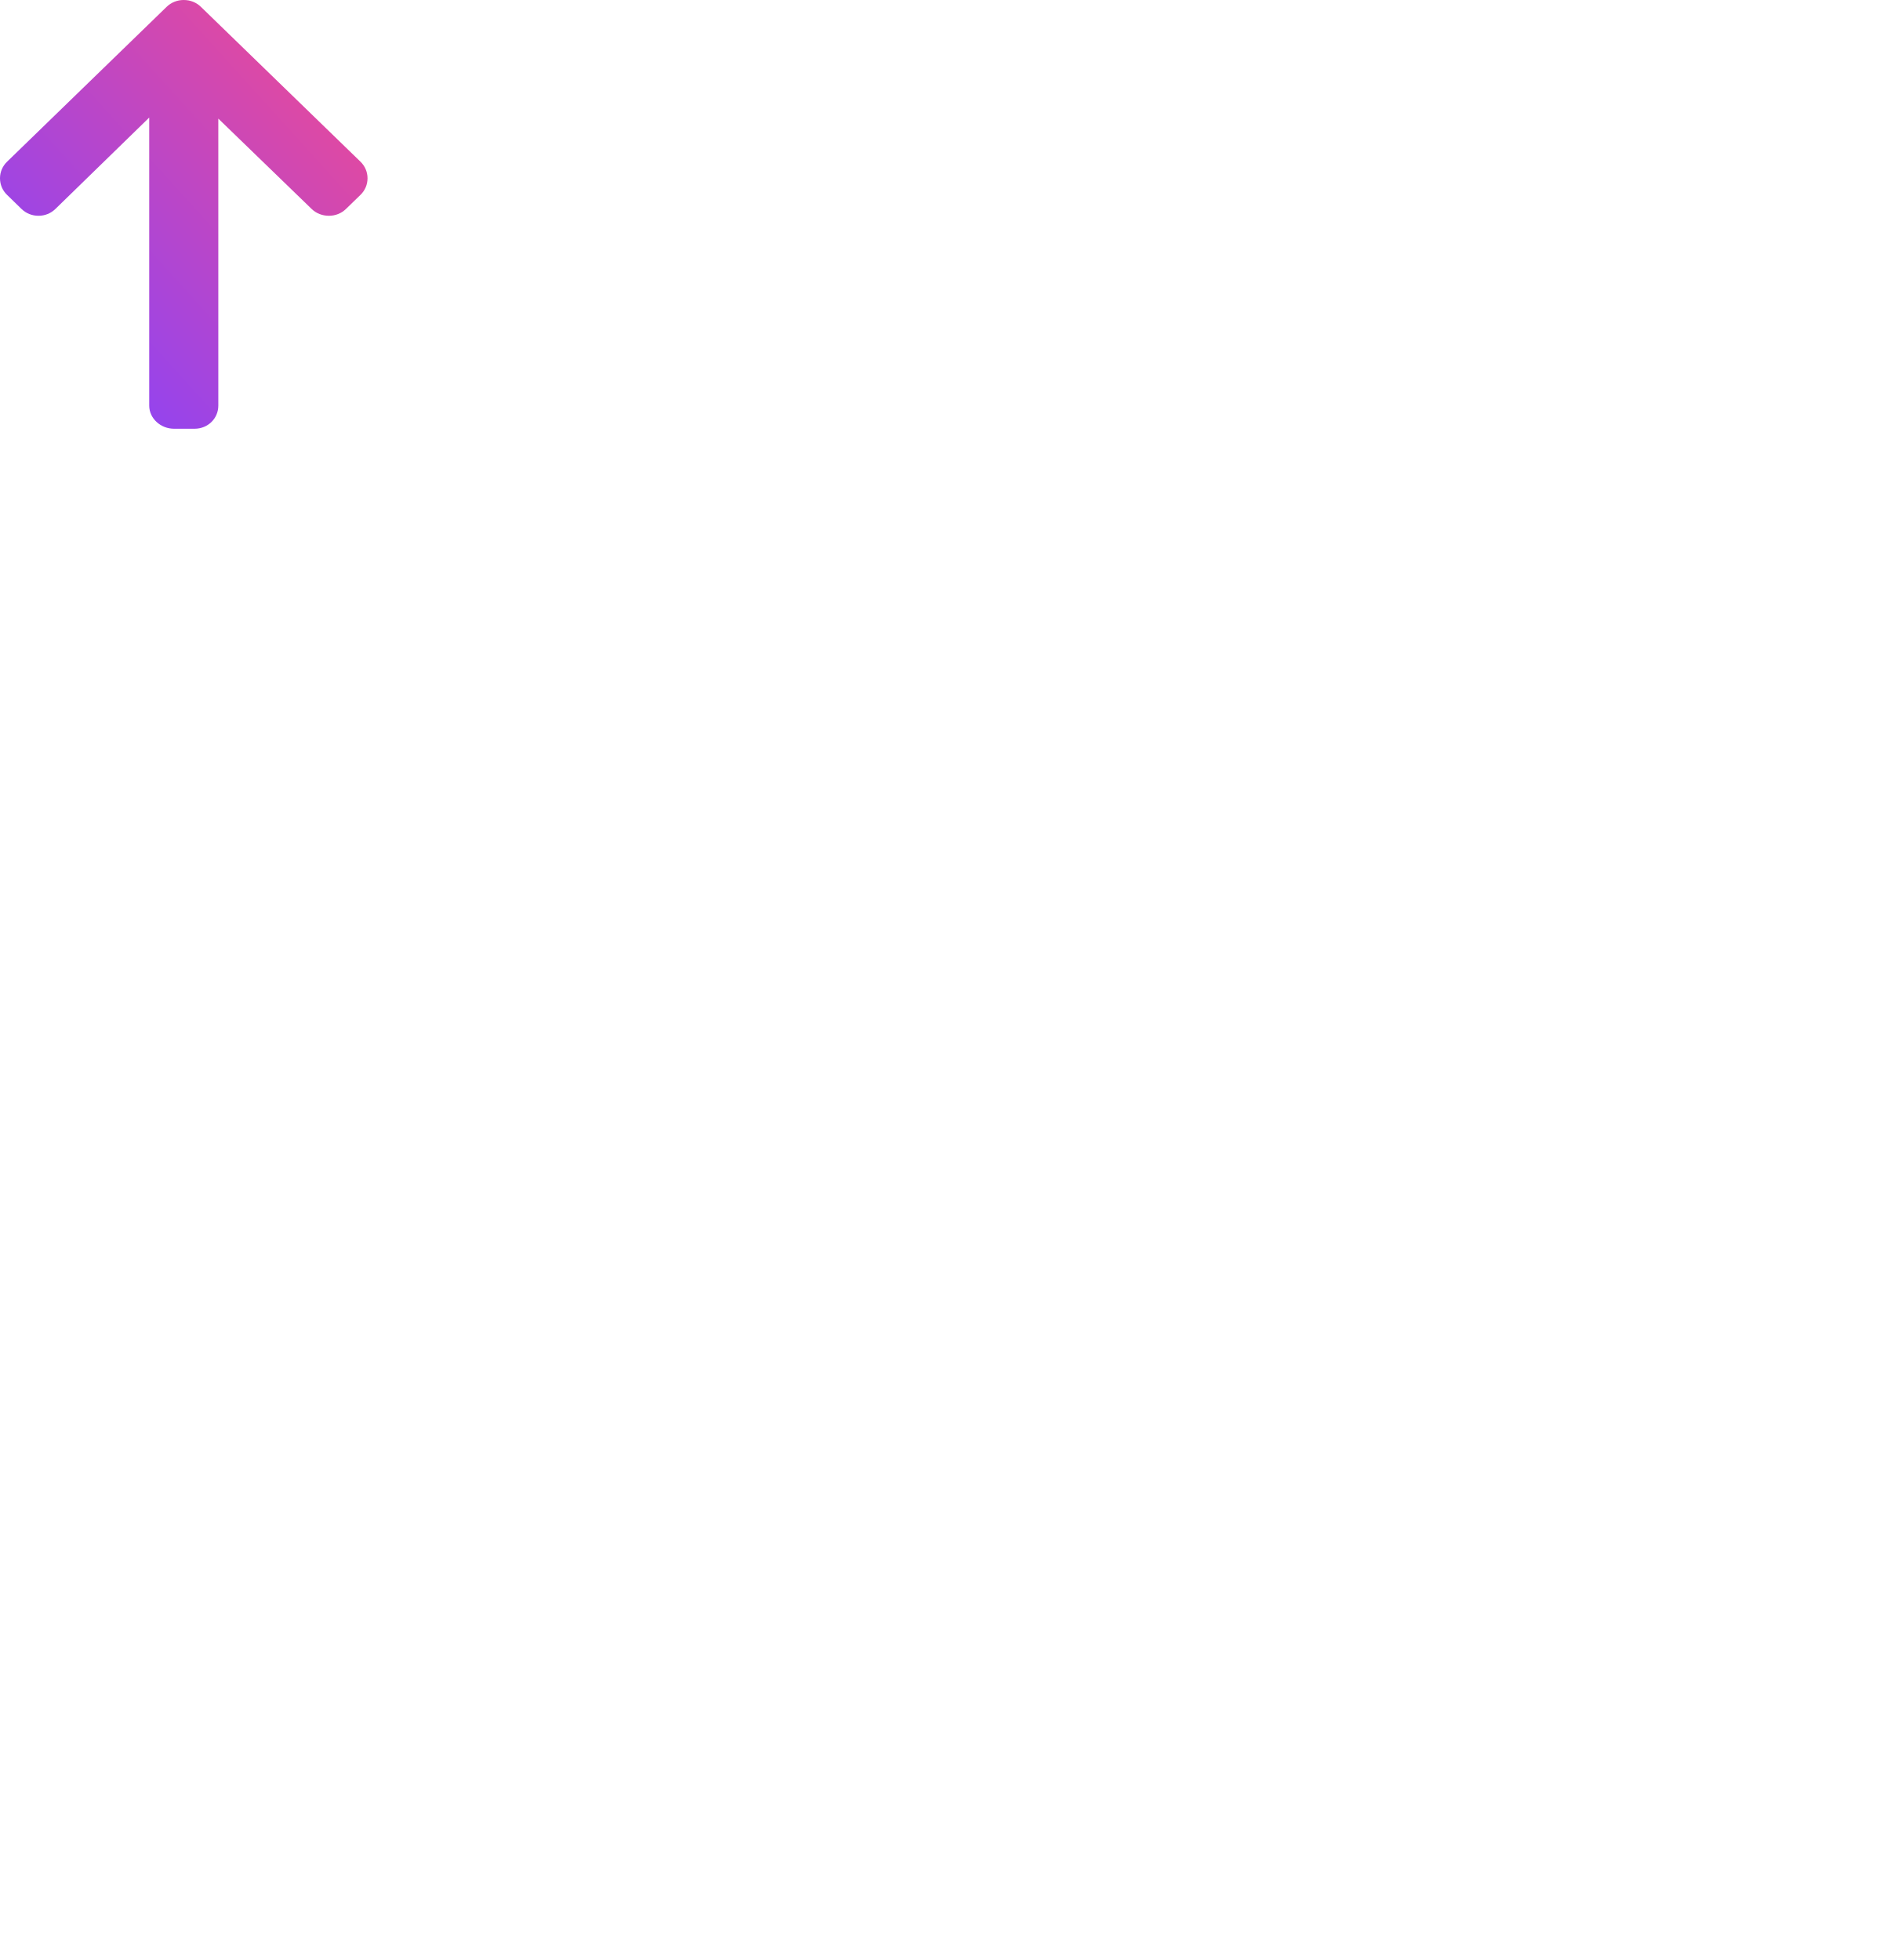
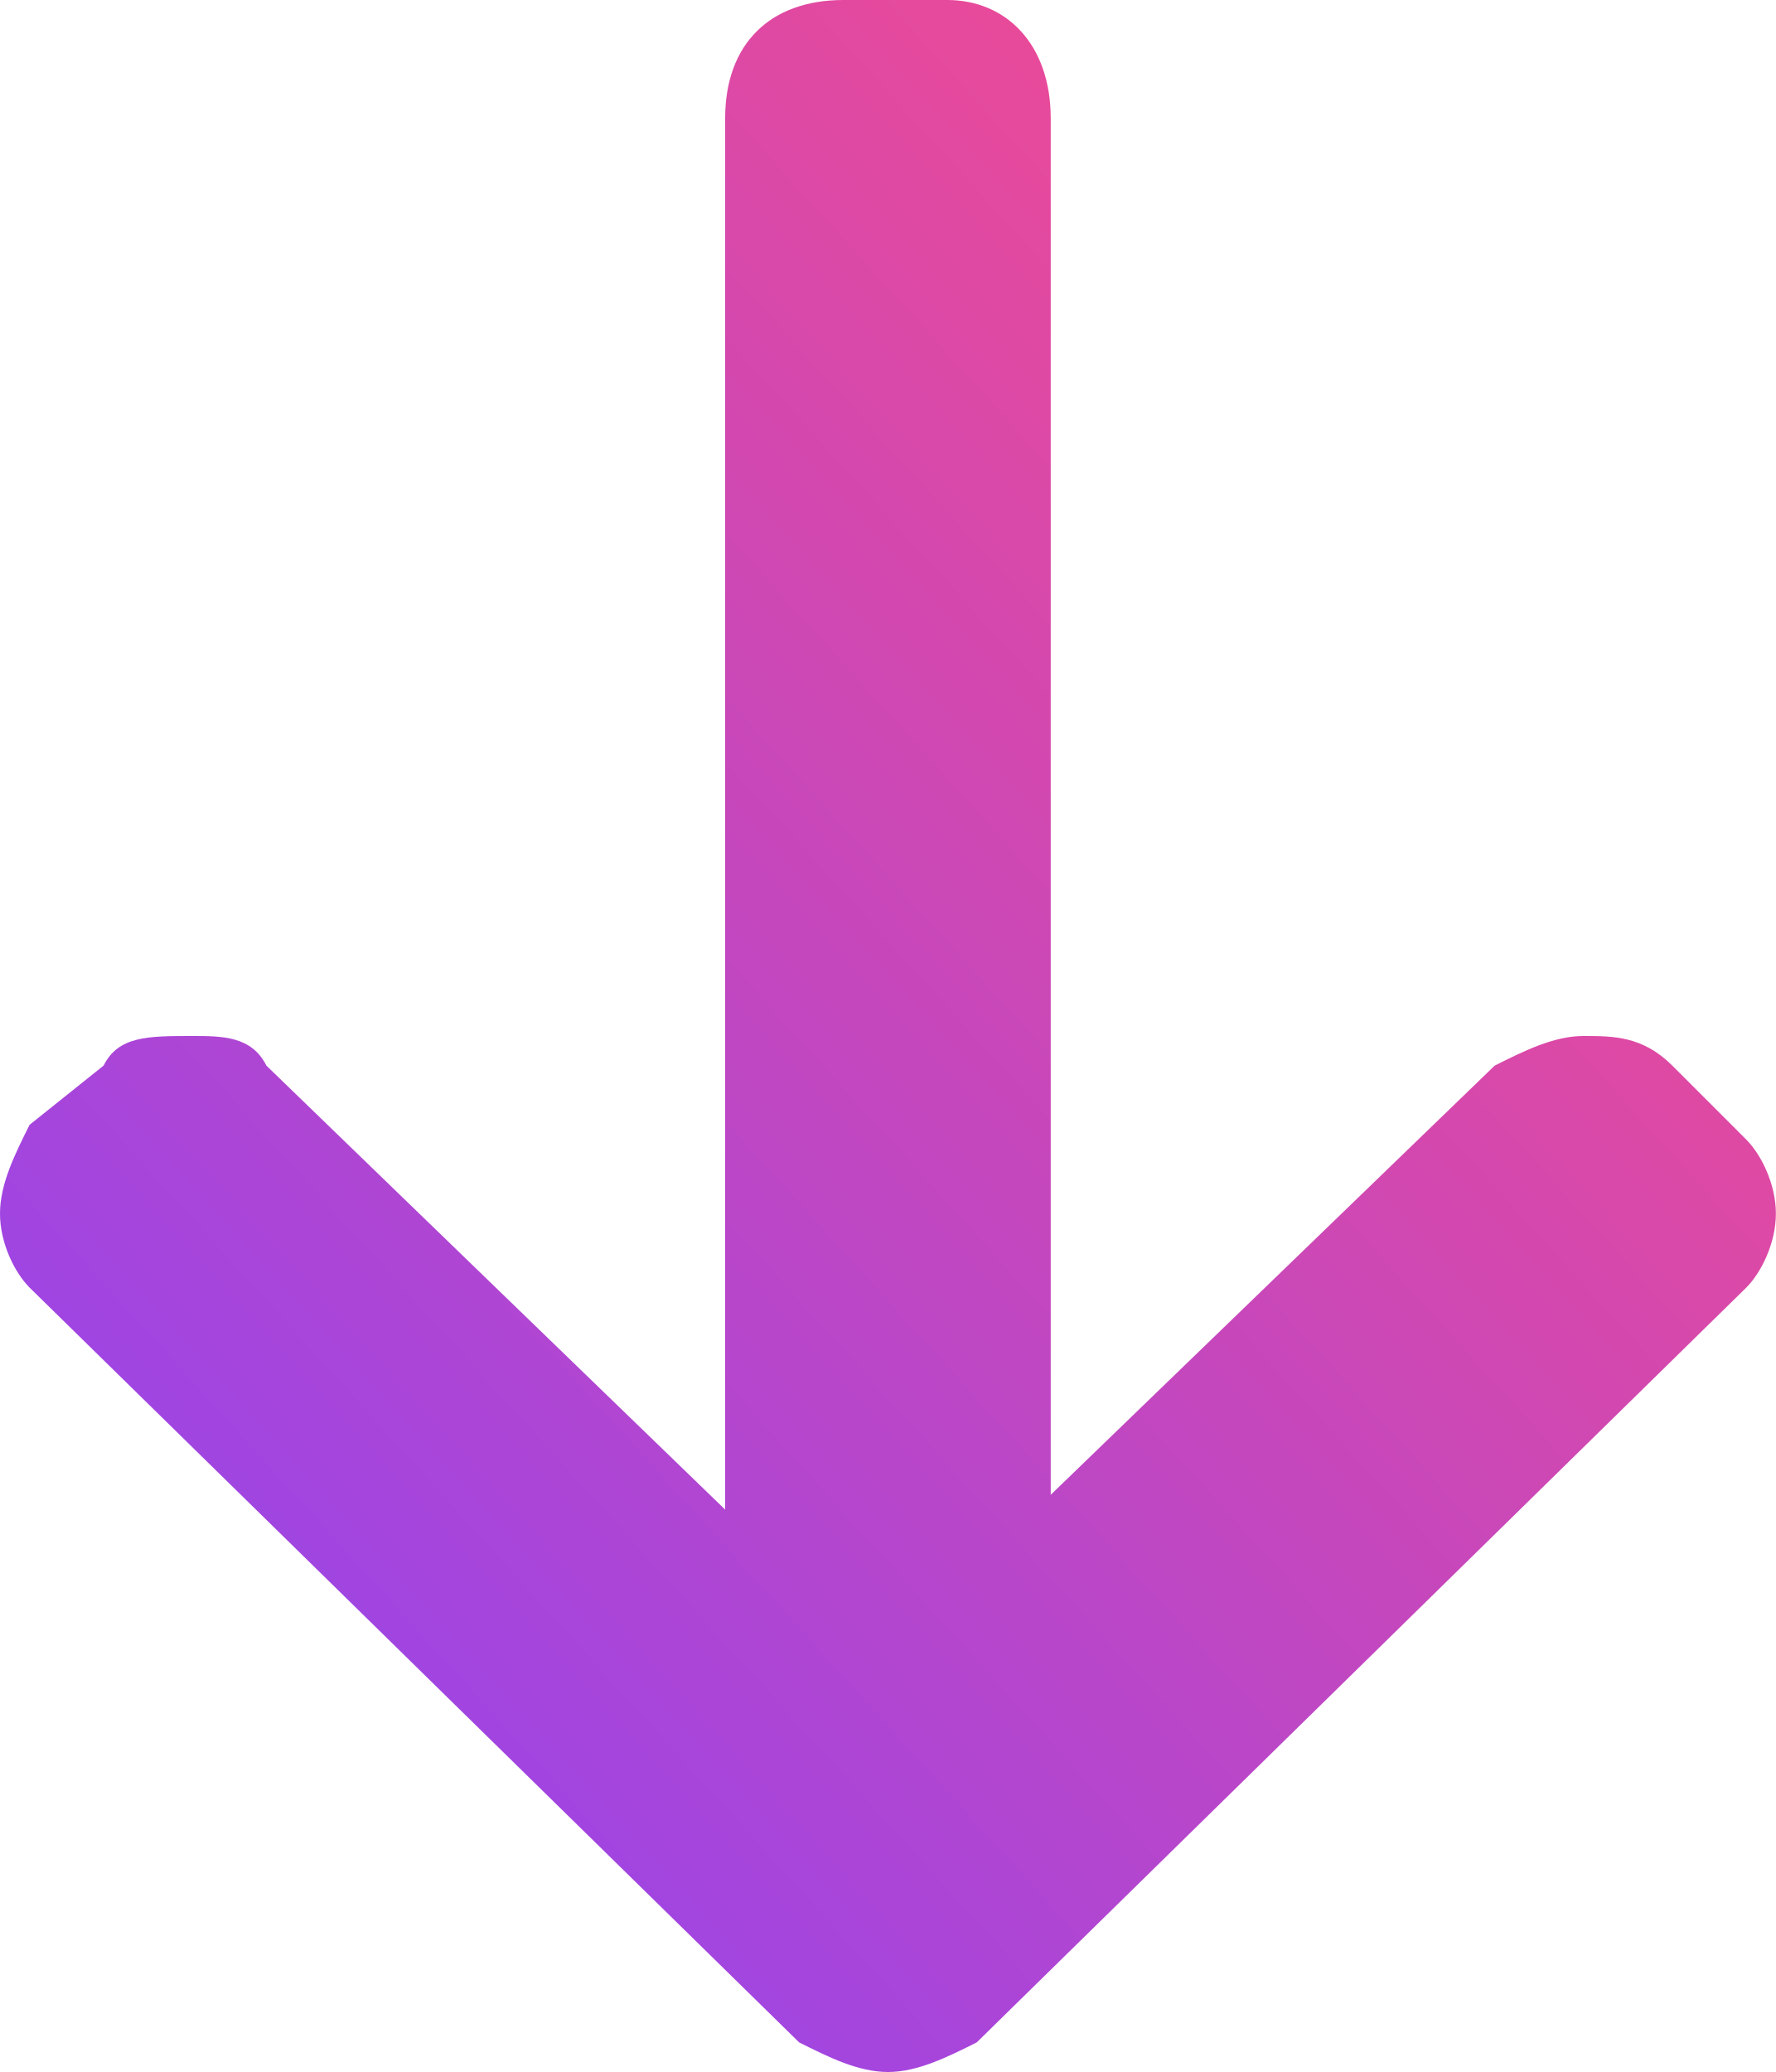
- <svg xmlns="http://www.w3.org/2000/svg" width="62" height="64" viewBox="0 0 62 64" fill="none">
-   <g filter="url(#filter0_d)">
-     <path d="M6.56 0.224L11.77 5.28C11.918 5.424 12 5.616 12 5.821C12 6.027 11.918 6.219 11.77 6.363L11.297 6.822C11.148 6.967 10.95 7.046 10.738 7.046C10.527 7.046 10.322 6.967 10.174 6.822L7.128 3.873V13.244C7.128 13.666 6.787 14 6.352 14H5.683C5.248 14 4.872 13.666 4.872 13.244V3.839L1.81 6.822C1.661 6.966 1.468 7.046 1.257 7.046C1.046 7.046 0.85 6.966 0.701 6.822L0.23 6.363C0.081 6.219 0 6.027 0 5.821C0 5.616 0.082 5.424 0.231 5.28L5.44 0.224C5.589 0.079 5.788 -0.001 6 3.03787e-06C6.212 -0 6.412 0.079 6.56 0.224Z" fill="url(#paint1_linear)" />
+ <svg xmlns="http://www.w3.org/2000/svg" version="1.1" id="Layer_1" x="0px" y="0px" viewBox="0 0 12 14" style="enable-background:new 0 0 12 14;" xml:space="preserve">
+   <style type="text/css">
+ 	.st0{fill:url(#SVGID_1_);}
+ </style>
+   <g>
+     <linearGradient id="SVGID_1_" gradientUnits="userSpaceOnUse" x1="10.145" y1="1026.902" x2="-0.29" y2="1017.453" gradientTransform="matrix(1 0 0 -1 0 1030)">
+       <stop offset="0" style="stop-color:#EB4A97" />
+       <stop offset="1" style="stop-color:#8C43F6" />
+     </linearGradient>
+     <path class="st0" d="M6.6,13.8l5.2-5.1C11.9,8.6,12,8.4,12,8.2c0-0.2-0.1-0.4-0.2-0.5l-0.5-0.5C11.1,7,10.9,7,10.7,7   c-0.2,0-0.4,0.1-0.6,0.2l-3,2.9V0.8C7.1,0.3,6.8,0,6.4,0H5.7C5.2,0,4.9,0.3,4.9,0.8v9.4l-3.1-3C1.7,7,1.5,7,1.3,7   C1,7,0.8,7,0.7,7.2L0.2,7.6C0.1,7.8,0,8,0,8.2c0,0.2,0.1,0.4,0.2,0.5l5.2,5.1C5.6,13.9,5.8,14,6,14C6.2,14,6.4,13.9,6.6,13.8z" />
  </g>
-   <defs>
-     <linearGradient id="paint1_linear" x1="33.684" y1="26.485" x2="23.25" y2="35.934" gradientUnits="userSpaceOnUse">
-       <stop stop-color="#EB4A97" />
-       <stop offset="1" stop-color="#8C43F6" />
-     </linearGradient>
-   </defs>
</svg>
